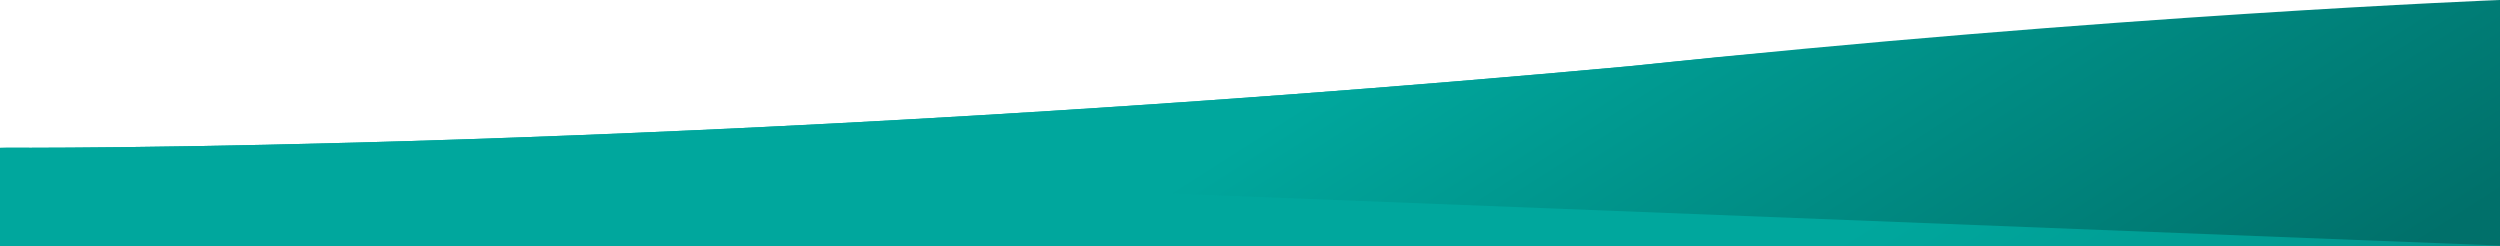
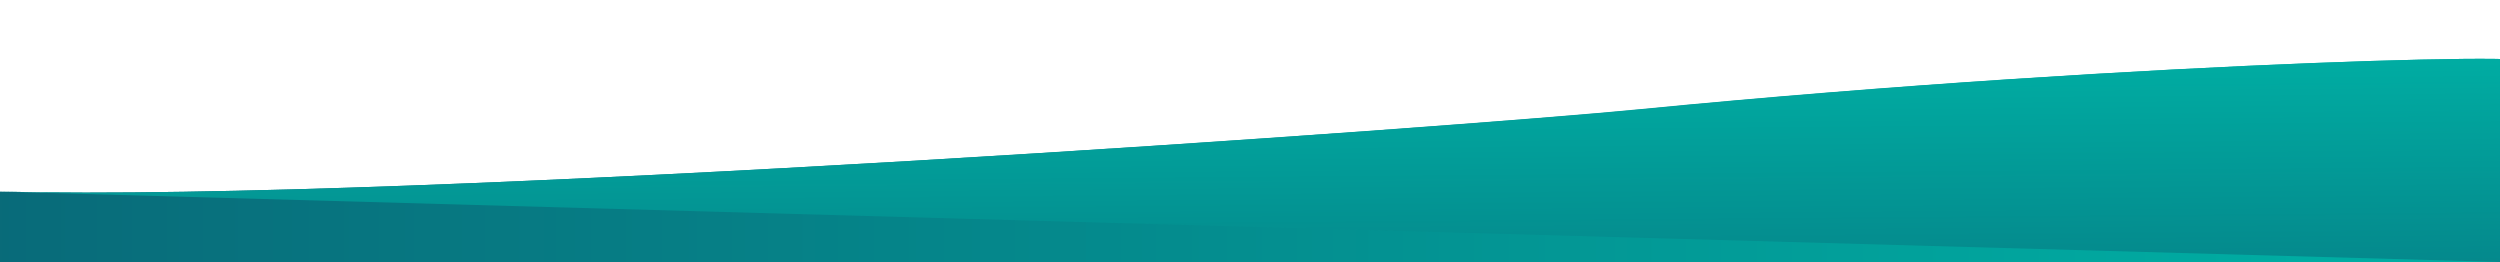
- <svg xmlns="http://www.w3.org/2000/svg" version="1.1" id="Layer_1" x="0px" y="0px" viewBox="0 0 792 77.8" style="enable-background:new 0 0 792 77.8;" xml:space="preserve">
+ <svg xmlns="http://www.w3.org/2000/svg" version="1.1" id="Layer_1" x="0px" y="0px" viewBox="96 259 792 83" style="enable-background:new 96 259 792 83;" xml:space="preserve">
  <style type="text/css">
- 	.st0{fill:url(#XMLID_61_);}
- 	.st1{fill:url(#XMLID_62_);}
- 	.st2{fill:url(#XMLID_63_);}
- 	.st3{fill:url(#XMLID_64_);}
- 	.st4{fill:url(#XMLID_65_);}
+ 	.st0{fill:url(#SVGID_1_);}
+ 	.st1{fill:url(#XMLID_3_);}
+ 	.st2{fill:url(#SVGID_2_);}
+ 	.st3{fill:url(#SVGID_3_);}
+ 	.st4{fill:url(#SVGID_4_);}
+ 	.st5{fill:url(#SVGID_5_);}
+ 	.st6{fill:url(#SVGID_6_);}
+ 	.st7{fill:url(#SVGID_7_);}
+ 	.st8{fill:url(#XMLID_4_);}
</style>
-   <linearGradient id="XMLID_61_" gradientUnits="userSpaceOnUse" x1="0" y1="-280.574" x2="792" y2="-280.574">
-     <stop offset="0" style="stop-color:#FFFFFF" />
-     <stop offset="1" style="stop-color:#000000" />
+   <linearGradient id="SVGID_1_" gradientUnits="userSpaceOnUse" x1="-217.822" y1="213.778" x2="-406.216" y2="-81.624">
+     <stop offset="0" style="stop-color:#00716A" />
+     <stop offset="1" style="stop-color:#00A69C" />
  </linearGradient>
-   <path id="XMLID_1_" class="st0" d="M0-212.4v-37.8c0,0,293-43.2,495-46.2s297-34,297-51s0,135,0,135H0z" />
-   <linearGradient id="XMLID_62_" gradientUnits="userSpaceOnUse" x1="492.205" y1="-192.147" x2="301.143" y2="53.295">
-     <stop offset="0" style="stop-color:#00706A" />
-     <stop offset="1" style="stop-color:#00A79D" />
+   <path class="st0" d="M-6-253.3v356.6h-792v-316.3c0,0,216.7,1.7,515.9-25.7C-128.3-255.1-6-253.3-6-253.3z" />
+   <g id="XMLID_5_">
+     <path id="XMLID_7_" d="M611.9,78C312.7,105.4,96,103.8,96,103.8L888,126V63.5C888,63.5,765.7,61.7,611.9,78z" />
+   </g>
+   <g id="XMLID_60_">
+     <linearGradient id="XMLID_3_" gradientUnits="userSpaceOnUse" x1="1342.188" y1="6049.4" x2="1380.109" y2="5823.98" gradientTransform="matrix(-1 0 0 -1 983.6506 5859.466)">
+       <stop offset="0" style="stop-color:#00A69C" />
+       <stop offset="1" style="stop-color:#009289" />
+     </linearGradient>
+     <path id="XMLID_61_" class="st1" d="M-549.8,293.4c299.2-27.4,515.9-25.7,515.9-25.7c-300.2-2.2-609.2,0.3-792-67.5v117.6   C-825.8,317.8-763.4,319.8-549.8,293.4z" />
+   </g>
+   <linearGradient id="SVGID_2_" gradientUnits="userSpaceOnUse" x1="53.855" y1="292.179" x2="825.925" y2="292.179" gradientTransform="matrix(1 0 0 -1 0 602)">
+     <stop offset="0" style="stop-color:#096777" />
+     <stop offset="1" style="stop-color:#00ACA2" />
  </linearGradient>
-   <path id="XMLID_4_" class="st1" d="M0-79.7c0,0,216.7,1.7,515.9-25.7C669.7-121.8,792-119.9,792-119.9v62.5H0V-79.7z" />
-   <g id="XMLID_5_">
-     <linearGradient id="XMLID_63_" gradientUnits="userSpaceOnUse" x1="522.552" y1="98.624" x2="401.604" y2="-91.023">
-       <stop offset="0" style="stop-color:#00706A" />
-       <stop offset="1" style="stop-color:#00A79D" />
+   <path class="st2" d="M888,279.5V342l-792,0v-22.3c133,3.3,462.6-20.5,519.4-26.1C778.3,277.7,929.9,275.2,888,279.5z" />
+   <linearGradient id="SVGID_3_" gradientUnits="userSpaceOnUse" x1="54.227" y1="896.863" x2="819.476" y2="896.863" gradientTransform="matrix(1 0 0 -1 0 602)">
+     <stop offset="0" style="stop-color:#096777" />
+     <stop offset="1" style="stop-color:#00ACA2" />
+   </linearGradient>
+   <polygon class="st3" points="96,-253.4 888,-336.4 96,-336.4 " />
+   <linearGradient id="SVGID_4_" gradientUnits="userSpaceOnUse" x1="54.227" y1="-478.604" x2="819.476" y2="-478.604">
+     <stop offset="0" style="stop-color:#096777" />
+     <stop offset="1" style="stop-color:#00ACA2" />
+   </linearGradient>
+   <rect x="96" y="-620.8" class="st4" width="792" height="284.5" />
+   <g>
+     <linearGradient id="SVGID_5_" gradientUnits="userSpaceOnUse" x1="496.39" y1="196.237" x2="495.39" y2="320.237" gradientTransform="matrix(1 0 0 -1 0 602)">
+       <stop offset="0" style="stop-color:#096777" />
+       <stop offset="1" style="stop-color:#00ACA2" />
    </linearGradient>
-     <path id="XMLID_7_" class="st2" d="M515.9-105.4C216.7-78,0-79.7,0-79.7l792,22.3v-62.5C792-119.9,669.7-121.8,515.9-105.4z" />
+     <path class="st5" d="M615.4,293.7C558.6,299.2,229,323,96,319.7L888,342v-62.5C929.9,275.2,778.3,277.7,615.4,293.7z" />
  </g>
-   <linearGradient id="XMLID_64_" gradientUnits="userSpaceOnUse" x1="597.632" y1="500.955" x2="400.135" y2="191.28">
-     <stop offset="0" style="stop-color:#00706A" />
-     <stop offset="1" style="stop-color:#00A79D" />
+   <linearGradient id="SVGID_6_" gradientUnits="userSpaceOnUse" x1="53.855" y1="-33.985" x2="825.925" y2="-33.985" gradientTransform="matrix(1 0 0 1 0 605.6133)">
+     <stop offset="0" style="stop-color:#096777" />
+     <stop offset="1" style="stop-color:#00ACA2" />
  </linearGradient>
-   <path id="XMLID_49_" class="st3" d="M515.9,21C216.7,48.4,0,46.8,0,46.8v316.3h66.2c86.1,1.5,249.4,6.8,449.7,25.2  C669.7,404.6,792,402.8,792,402.8v-39.7v-22.8V6.5C792,6.5,669.7,4.7,515.9,21z" />
-   <g id="XMLID_44_">
-     <linearGradient id="XMLID_65_" gradientUnits="userSpaceOnUse" x1="527.879" y1="230.162" x2="404.922" y2="37.366">
-       <stop offset="0" style="stop-color:#00706A" />
-       <stop offset="1" style="stop-color:#00A79D" />
+   <path class="st6" d="M615.4,587.8C558.6,582.2,229,558.4,96,561.7v-22.3l792,0v62.5C929.9,606.2,778.3,603.8,615.4,587.8z" />
+   <g>
+     <linearGradient id="SVGID_7_" gradientUnits="userSpaceOnUse" x1="496.39" y1="-129.927" x2="495.39" y2="-5.927" gradientTransform="matrix(1 0 0 1 0 605.6133)">
+       <stop offset="0" style="stop-color:#096777" />
+       <stop offset="1" style="stop-color:#00ACA2" />
    </linearGradient>
-     <path id="XMLID_45_" class="st4" d="M515.9,21C216.7,48.4,0,46.8,0,46.8l792,31V0C792,0,669.7,4.7,515.9,21z" />
+     <path class="st7" d="M615.4,587.8C558.6,582.2,229,558.4,96,561.7l792-22.3v62.5C929.9,606.2,778.3,603.8,615.4,587.8z" />
  </g>
+   <linearGradient id="XMLID_4_" gradientUnits="userSpaceOnUse" x1="74.053" y1="776.419" x2="785.053" y2="794.419">
+     <stop offset="0" style="stop-color:#096877" />
+     <stop offset="1" style="stop-color:#00ABA1" />
+   </linearGradient>
+   <rect id="XMLID_91_" x="96" y="688" class="st8" width="792" height="198" />
</svg>
